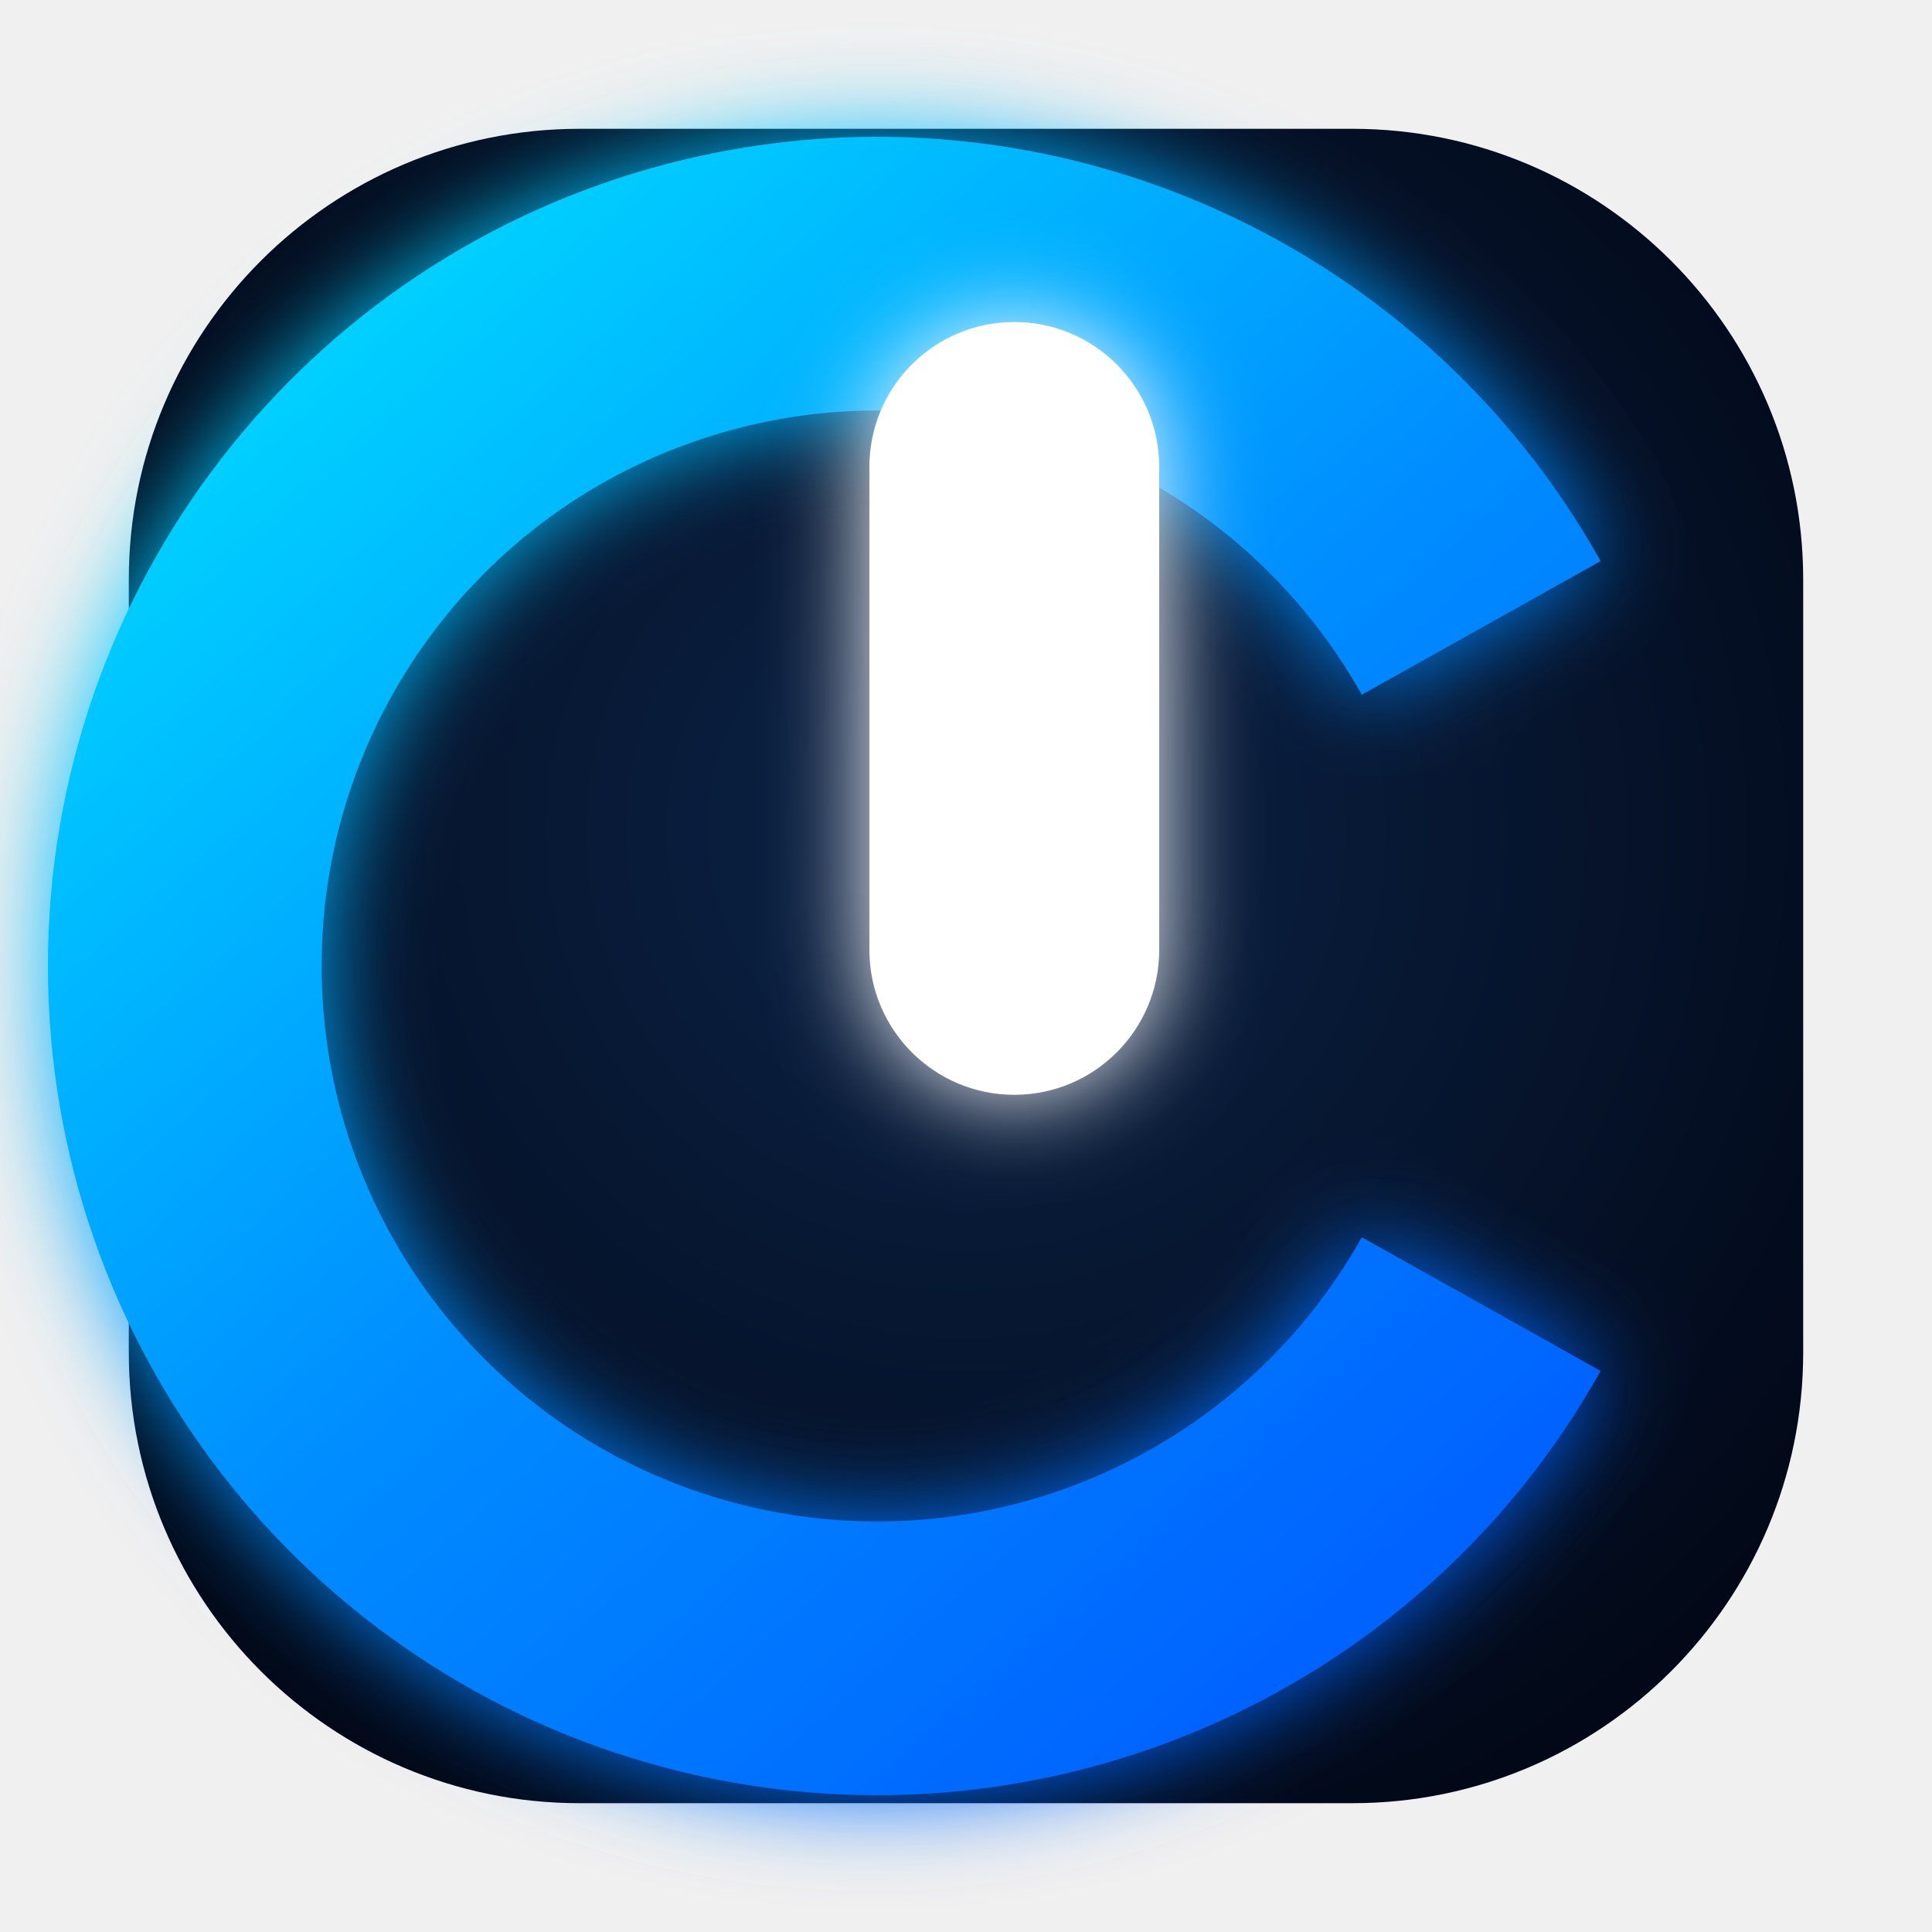
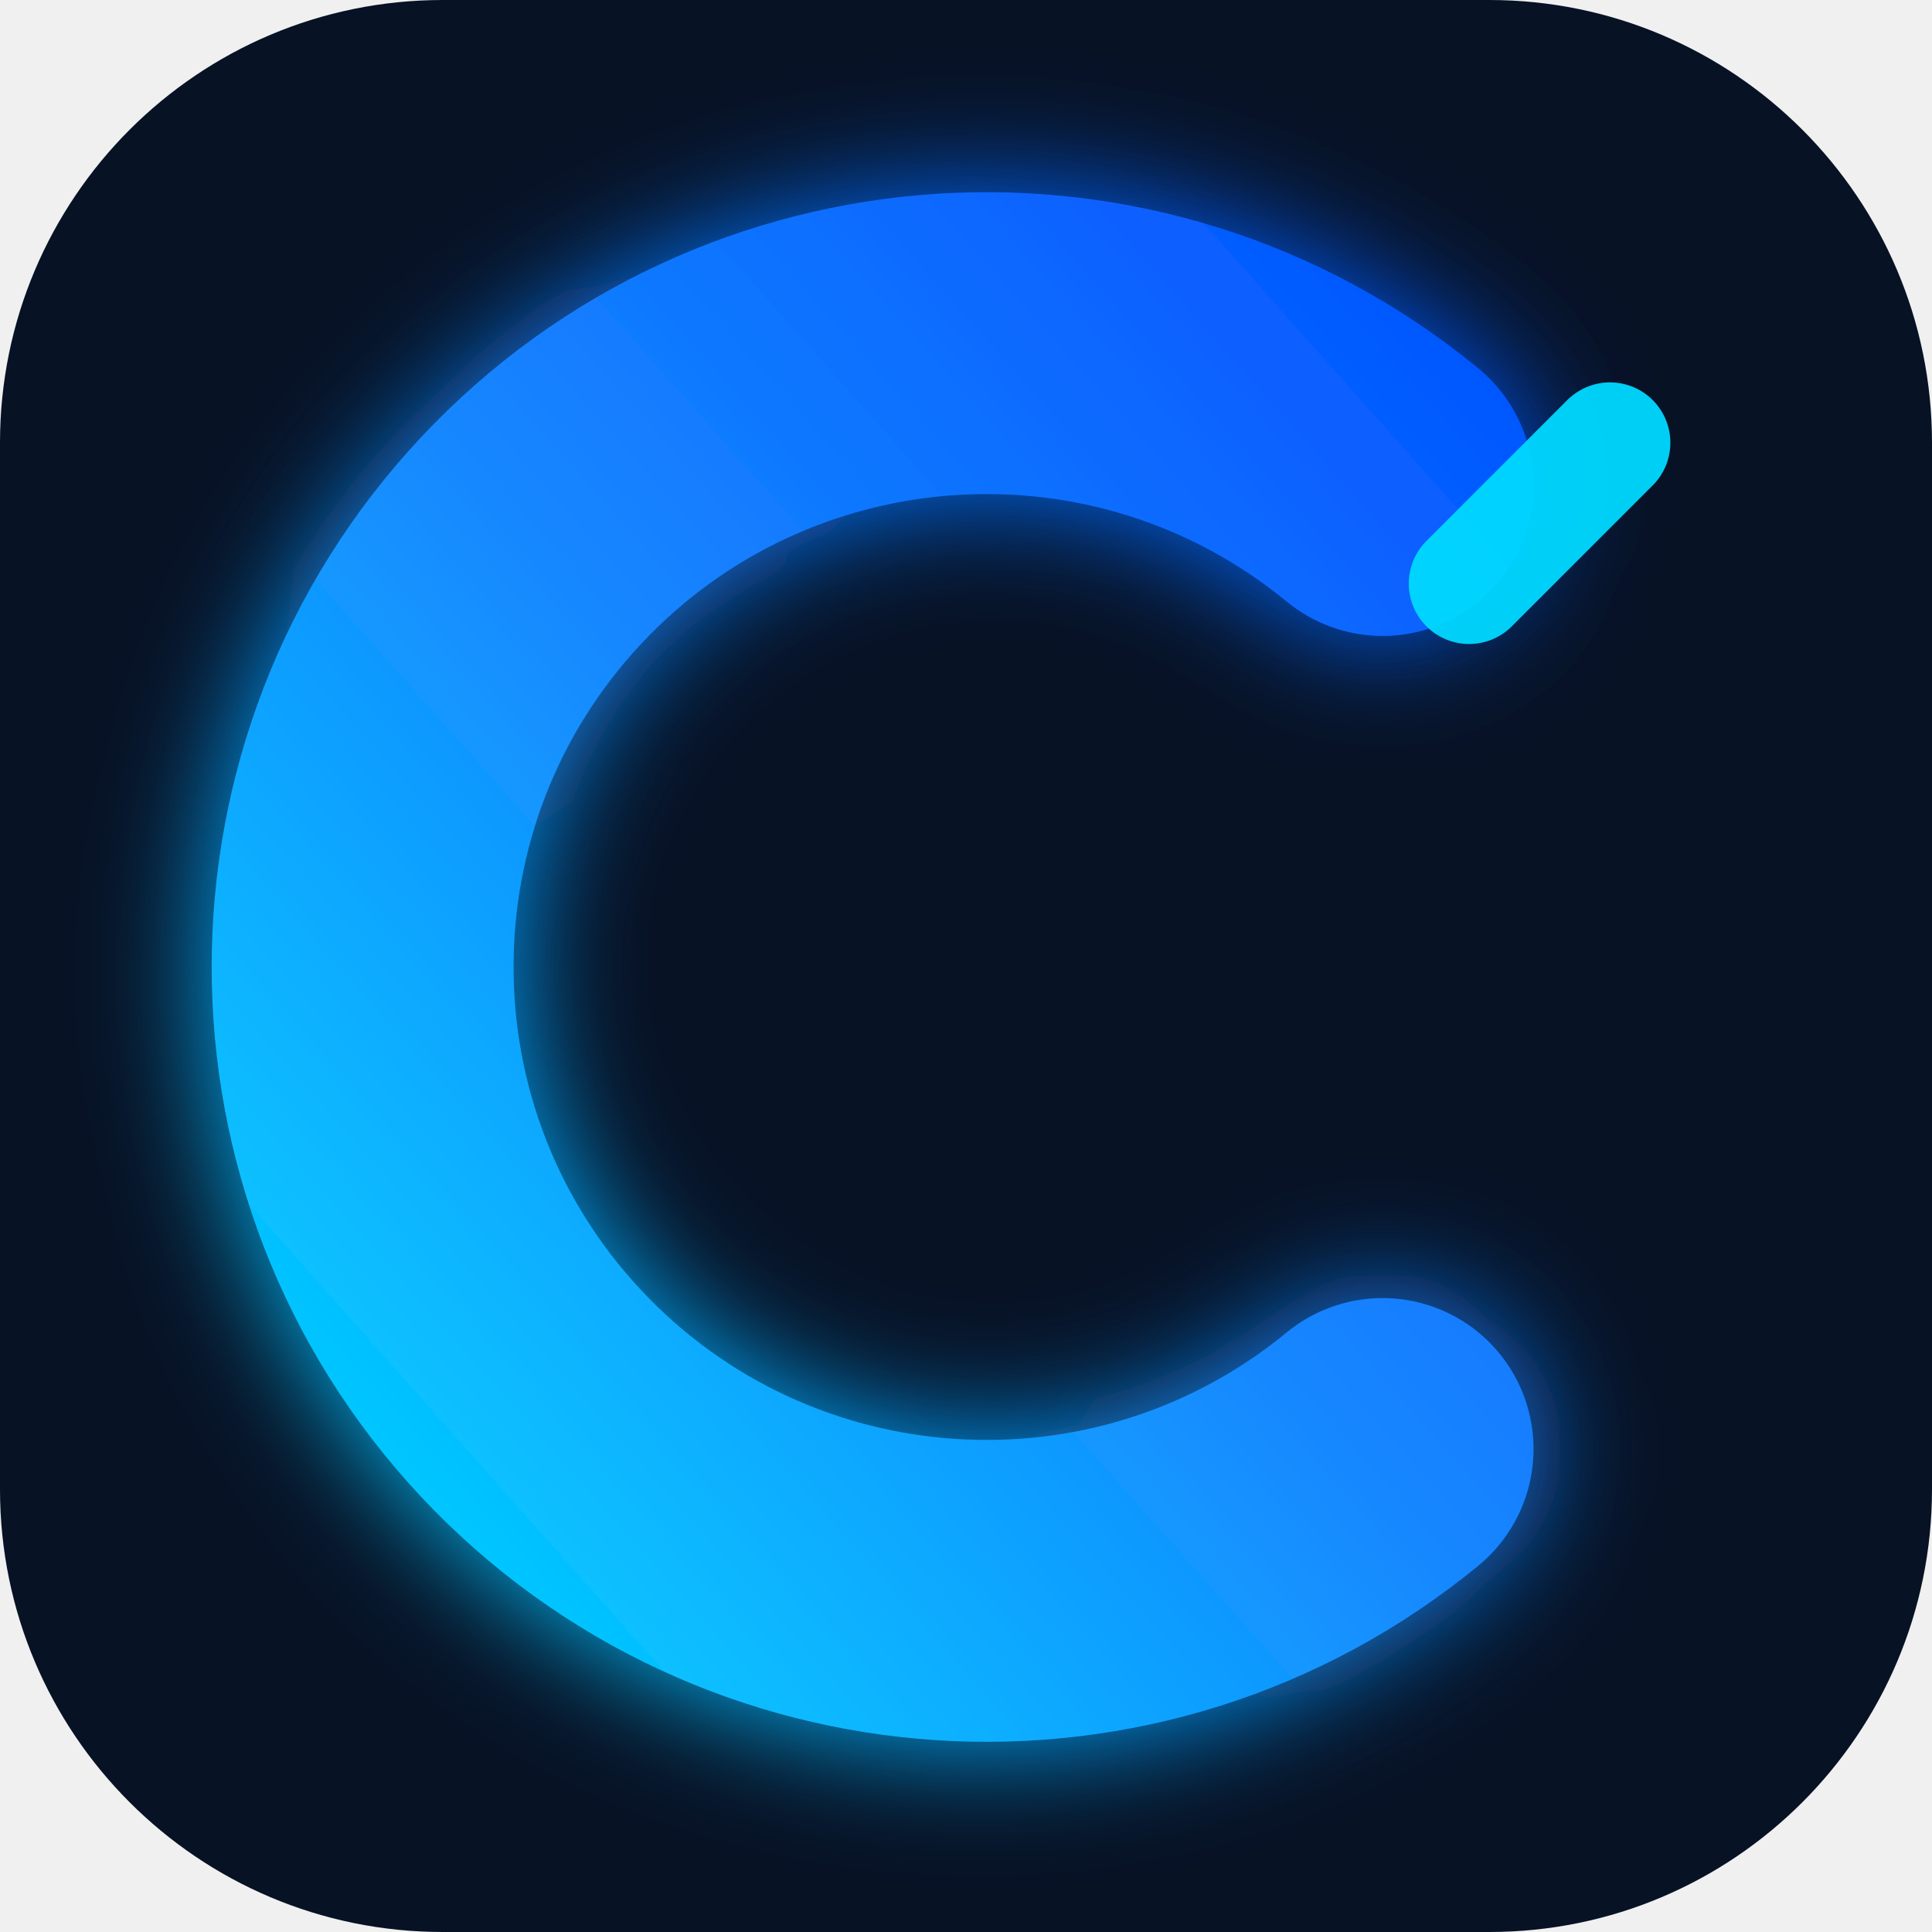
- <svg xmlns="http://www.w3.org/2000/svg" viewBox="0 0 120 120" role="img" aria-labelledby="title desc">
+ <svg xmlns="http://www.w3.org/2000/svg" viewBox="0 0 96 96" role="img" aria-labelledby="title desc">
  <defs>
-     <linearGradient id="blue" x1="20" y1="15" x2="100" y2="105" gradientUnits="userSpaceOnUse">
-       <stop offset="0" stop-color="#00d7ff" />
-       <stop offset=".48" stop-color="#008cff" />
-       <stop offset="1" stop-color="#0057ff" />
+     <linearGradient id="g" x1="12" x2="84" y1="80" y2="16" gradientUnits="userSpaceOnUse">
+       <stop stop-color="#00d8ff" />
+       <stop offset=".48" stop-color="#1687ff" />
+       <stop offset="1" stop-color="#004cff" />
    </linearGradient>
-     <radialGradient id="bg" cx="50%" cy="42%" r="64%">
-       <stop offset="0" stop-color="#0b2347" />
-       <stop offset="1" stop-color="#020817" />
-     </radialGradient>
-     <filter id="glow" x="-45%" y="-45%" width="190%" height="190%">
-       <feGaussianBlur stdDeviation="3" result="blur" />
+     <filter id="glow" x="-30%" y="-30%" width="160%" height="160%">
+       <feGaussianBlur stdDeviation="3" result="b" />
      <feMerge>
-         <feMergeNode in="blur" />
+         <feMergeNode in="b" />
        <feMergeNode in="SourceGraphic" />
      </feMerge>
    </filter>
  </defs>
-   <rect x="8" y="8" width="104" height="104" rx="28" fill="url(#bg)" />
-   <path d="M92 39a43 43 0 1 0 0 42" fill="none" stroke="url(#blue)" stroke-width="17" stroke-linecap="butt" filter="url(#glow)" />
-   <rect x="54" y="20" width="18" height="48" rx="9" fill="#fff" filter="url(#glow)" />
-   <path d="M20 96h80" stroke="#0057ff" stroke-opacity=".42" stroke-width="3" stroke-linecap="round" filter="url(#glow)" />
+   <rect width="96" height="96" rx="22" fill="#071225" />
+   <path d="M68.7 24.1A31 31 0 1 0 68.7 72" fill="none" stroke="url(#g)" stroke-width="15" stroke-linecap="round" filter="url(#glow)" />
+   <path d="M48 12v30" fill="none" stroke="#f8fbff" stroke-width="12" stroke-linecap="round" filter="url(#glow)" />
+   <path d="M73 29l7-7" fill="none" stroke="#00d8ff" stroke-width="6" stroke-linecap="round" opacity=".95" />
</svg>
